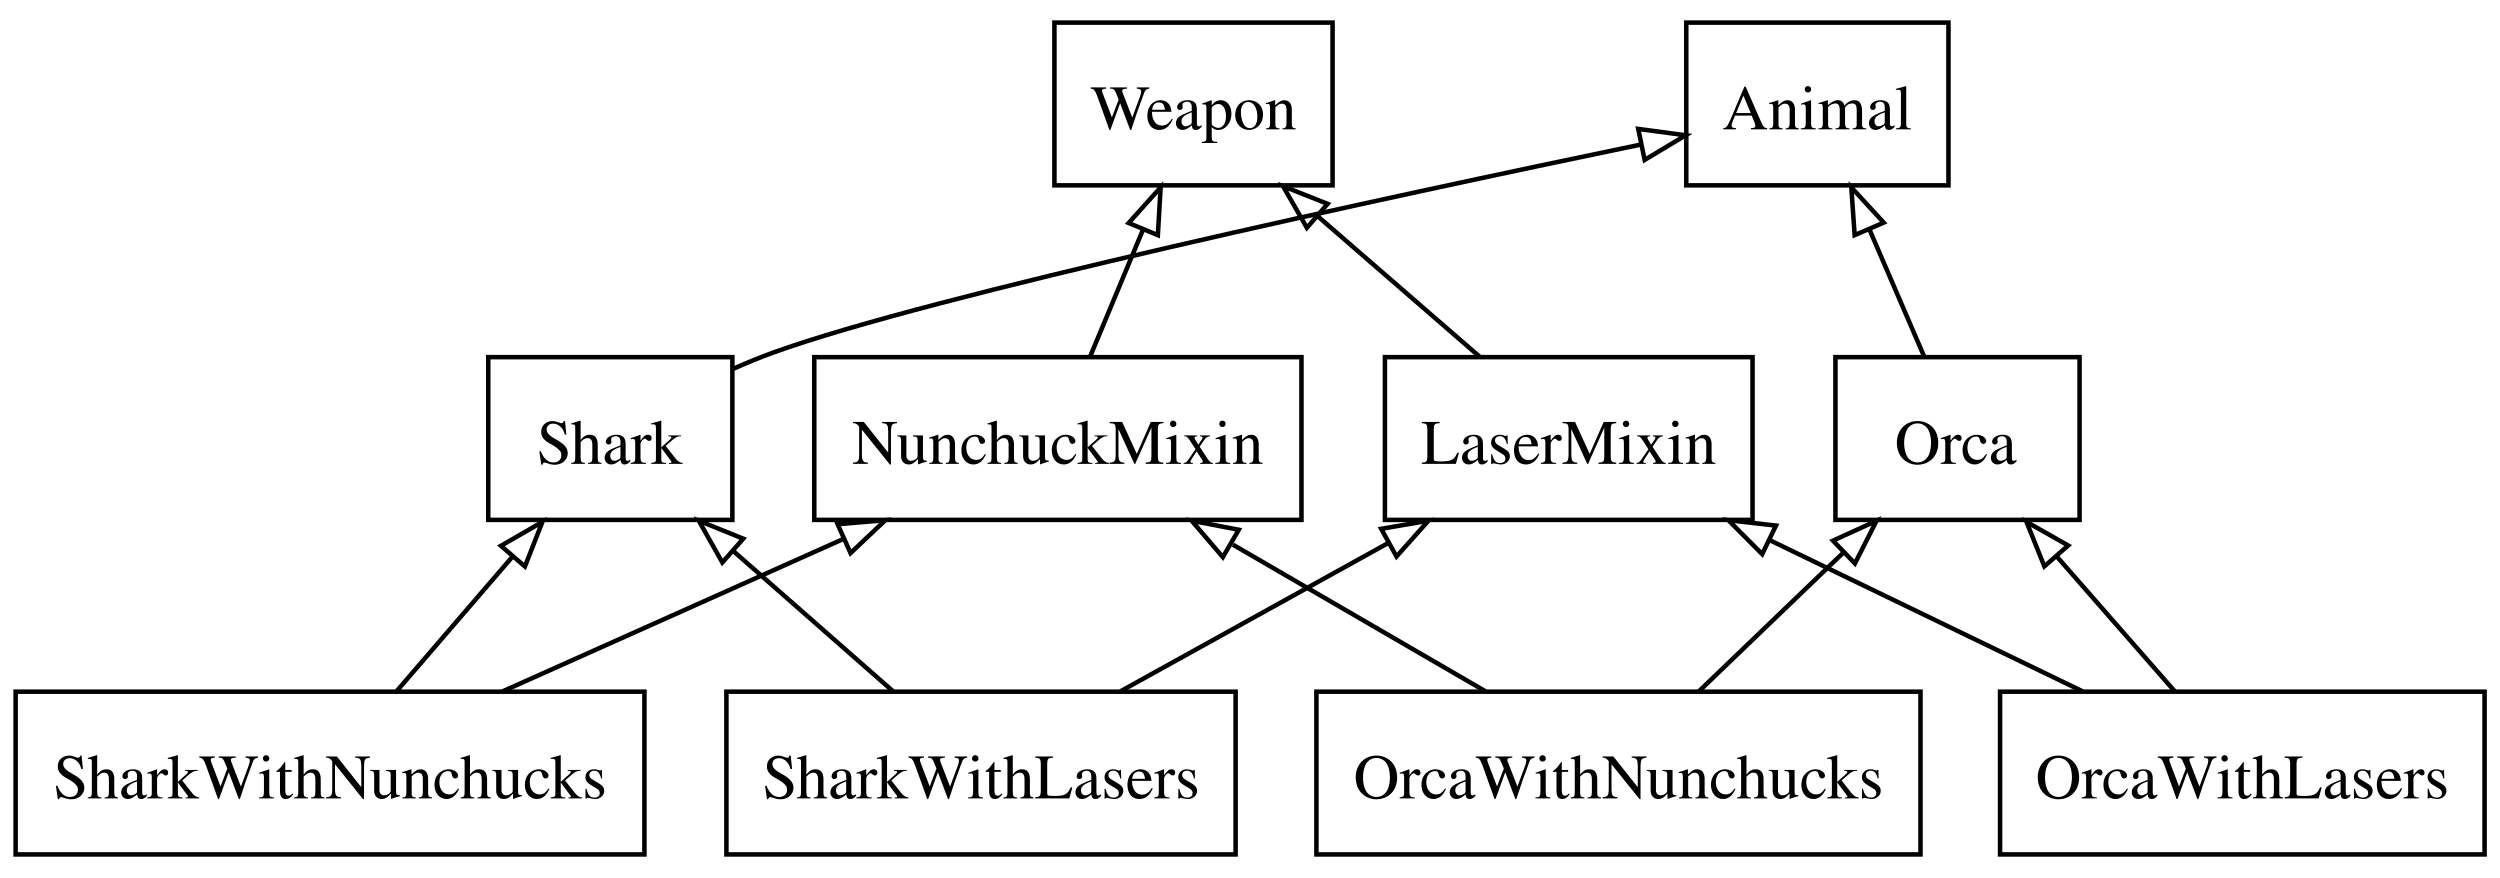
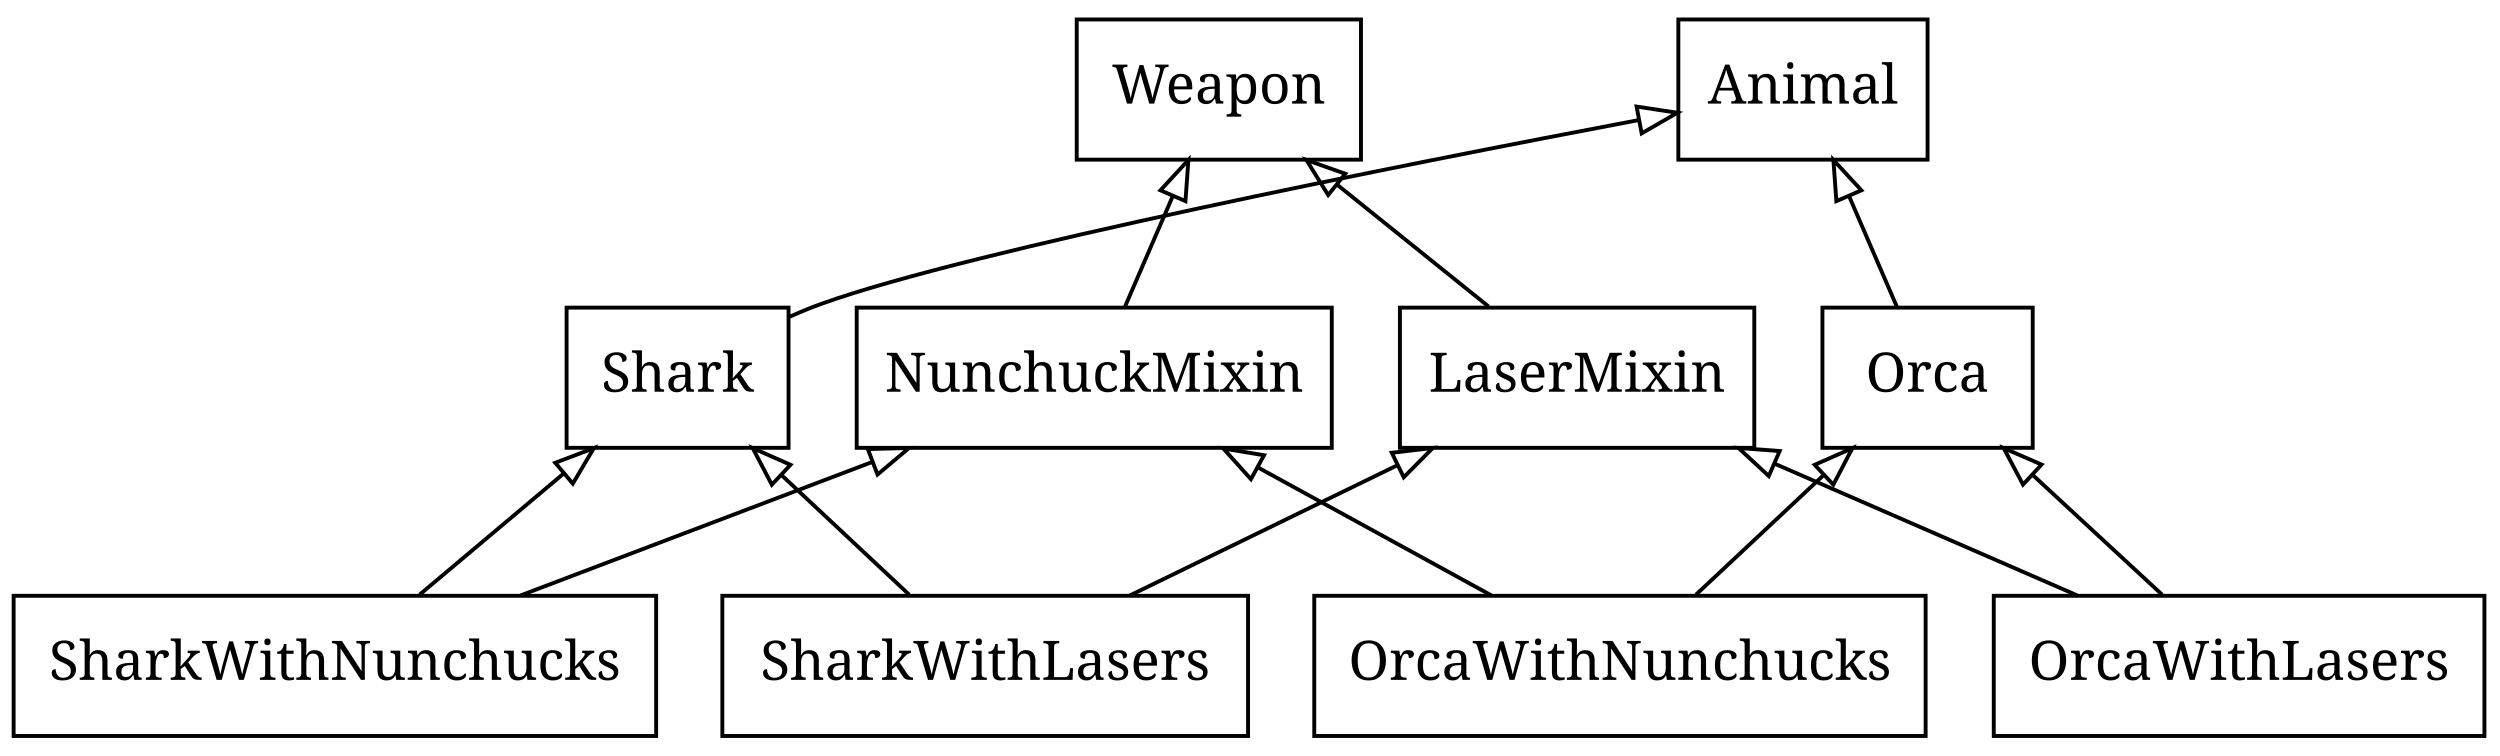
- <svg xmlns="http://www.w3.org/2000/svg" width="553pt" height="194pt" viewBox="0.00 0.00 553.00 194.00">
-   <g id="graph0" class="graph" transform="scale(1 1) rotate(0) translate(4 190)">
-     <polygon fill="white" stroke="white" points="-4,4 -4,-190 549,-190 549,4 -4,4" />
+ <svg xmlns="http://www.w3.org/2000/svg" width="642pt" height="194pt" viewBox="0.00 0.00 642.00 194.00">
+   <g id="graph1" class="graph" transform="scale(1 1) rotate(0) translate(4 190)">
+     <polygon fill="white" stroke="white" points="-4,5 -4,-190 639,-190 639,5 -4,5" />
    <g id="node1" class="node">
-       <polygon fill="none" stroke="black" points="438.411,-1 438.411,-37 545.589,-37 545.589,-1 438.411,-1" />
-       <text text-anchor="middle" x="492" y="-13.4" font-family="Times,serif" font-size="14.00">OrcaWithLasers</text>
+       <polygon fill="none" stroke="black" points="508,-1 508,-37 634,-37 634,-1 508,-1" />
+       <text text-anchor="middle" x="571" y="-15.4" font-family="Times Roman,serif" font-size="14.00">OrcaWithLasers</text>
    </g>
    <g id="node2" class="node">
-       <polygon fill="none" stroke="black" points="402,-75 402,-111 456,-111 456,-75 402,-75" />
-       <text text-anchor="middle" x="428.6" y="-87.4" font-family="Times,serif" font-size="14.00">Orca</text>
+       <polygon fill="none" stroke="black" points="464,-75 464,-111 518,-111 518,-75 464,-75" />
+       <text text-anchor="middle" x="491" y="-89.4" font-family="Times Roman,serif" font-size="14.00">Orca</text>
    </g>
-     <g id="edge1" class="edge">
-       <path fill="none" stroke="black" d="M477.07,-37.063C469.26,-45.988 459.551,-57.084 450.908,-66.963" />
-       <polygon fill="none" stroke="black" points="448.212,-64.729 444.261,-74.559 453.48,-69.338 448.212,-64.729" />
+     <g id="edge2" class="edge">
+       <path fill="none" stroke="black" d="M551.225,-37.292C541.246,-46.522 528.989,-57.86 518.143,-67.893" />
+       <polygon fill="none" stroke="black" points="515.512,-65.558 510.548,-74.918 520.265,-70.697 515.512,-65.558" />
    </g>
    <g id="node4" class="node">
-       <polygon fill="none" stroke="black" points="302.341,-75 302.341,-111 383.659,-111 383.659,-75 302.341,-75" />
-       <text text-anchor="middle" x="343" y="-87.4" font-family="Times,serif" font-size="14.00">LaserMixin</text>
+       <polygon fill="none" stroke="black" points="355.5,-75 355.5,-111 446.5,-111 446.5,-75 355.5,-75" />
+       <text text-anchor="middle" x="401" y="-89.4" font-family="Times Roman,serif" font-size="14.00">LaserMixin</text>
    </g>
-     <g id="edge2" class="edge">
-       <path fill="none" stroke="black" d="M456.689,-37.063C435.982,-47.069 409.627,-59.804 387.507,-70.493" />
-       <polygon fill="none" stroke="black" points="385.796,-67.433 378.315,-74.935 388.842,-73.735 385.796,-67.433" />
+     <g id="edge4" class="edge">
+       <path fill="none" stroke="black" d="M529.413,-37.102C505.967,-47.309 476.496,-60.137 451.703,-70.93" />
+       <polygon fill="none" stroke="black" points="450.224,-67.756 442.452,-74.956 453.018,-74.174 450.224,-67.756" />
    </g>
    <g id="node3" class="node">
-       <polygon fill="none" stroke="black" points="369.003,-149 369.003,-185 426.997,-185 426.997,-149 369.003,-149" />
-       <text text-anchor="middle" x="398" y="-161.4" font-family="Times,serif" font-size="14.00">Animal</text>
+       <polygon fill="none" stroke="black" points="427,-149 427,-185 491,-185 491,-149 427,-149" />
+       <text text-anchor="middle" x="459" y="-163.4" font-family="Times Roman,serif" font-size="14.00">Animal</text>
    </g>
-     <g id="edge3" class="edge">
-       <path fill="none" stroke="black" d="M421.653,-111.063C418.039,-119.458 413.598,-129.773 409.543,-139.19" />
-       <polygon fill="none" stroke="black" points="406.249,-137.99 405.509,-148.559 412.679,-140.759 406.249,-137.99" />
+     <g id="edge6" class="edge">
+       <path fill="none" stroke="black" d="M483.09,-111.292C479.409,-119.805 474.952,-130.112 470.878,-139.533" />
+       <polygon fill="none" stroke="black" points="467.576,-138.35 466.819,-148.918 474.001,-141.129 467.576,-138.35" />
    </g>
    <g id="node5" class="node">
-       <polygon fill="none" stroke="black" points="229.236,-149 229.236,-185 290.764,-185 290.764,-149 229.236,-149" />
-       <text text-anchor="middle" x="260" y="-161.4" font-family="Times,serif" font-size="14.00">Weapon</text>
+       <polygon fill="none" stroke="black" points="272.5,-149 272.5,-185 345.5,-185 345.5,-149 272.5,-149" />
+       <text text-anchor="middle" x="309" y="-163.4" font-family="Times Roman,serif" font-size="14.00">Weapon</text>
    </g>
-     <g id="edge4" class="edge">
-       <path fill="none" stroke="black" d="M323.33,-111.063C312.658,-120.321 299.293,-131.914 287.595,-142.062" />
-       <polygon fill="none" stroke="black" points="285.077,-139.613 279.816,-148.81 289.664,-144.901 285.077,-139.613" />
+     <g id="edge8" class="edge">
+       <path fill="none" stroke="black" d="M378.258,-111.292C366.56,-120.701 352.139,-132.301 339.49,-142.475" />
+       <polygon fill="none" stroke="black" points="337.078,-139.923 331.48,-148.918 341.466,-145.378 337.078,-139.923" />
    </g>
    <g id="node6" class="node">
-       <polygon fill="none" stroke="black" points="104,-75 104,-111 158,-111 158,-75 104,-75" />
-       <text text-anchor="middle" x="130.831" y="-87.4" font-family="Times,serif" font-size="14.00">Shark</text>
+       <polygon fill="none" stroke="black" points="141.5,-75 141.5,-111 198.5,-111 198.5,-75 141.5,-75" />
+       <text text-anchor="middle" x="170" y="-89.4" font-family="Times Roman,serif" font-size="14.00">Shark</text>
    </g>
-     <g id="edge5" class="edge">
-       <path fill="none" stroke="black" d="M158.226,-108.438C161.147,-109.738 164.108,-110.955 167,-112 202.007,-124.646 302.737,-146.354 358.93,-158.023" />
-       <polygon fill="none" stroke="black" points="358.377,-161.483 368.879,-160.081 359.795,-154.628 358.377,-161.483" />
+     <g id="edge10" class="edge">
+       <path fill="none" stroke="black" d="M198.766,-108.669C201.509,-109.889 204.281,-111.024 207,-112 245.149,-125.694 355.356,-147.523 416.635,-159.135" />
+       <polygon fill="none" stroke="black" points="416.28,-162.63 426.755,-161.044 417.577,-155.751 416.28,-162.63" />
    </g>
    <g id="node7" class="node">
-       <polygon fill="none" stroke="black" points="287.187,-1 287.187,-37 420.813,-37 420.813,-1 287.187,-1" />
-       <text text-anchor="middle" x="354" y="-13.4" font-family="Times,serif" font-size="14.00">OrcaWithNunchucks</text>
+       <polygon fill="none" stroke="black" points="333.5,-1 333.5,-37 490.5,-37 490.5,-1 333.5,-1" />
+       <text text-anchor="middle" x="412" y="-15.4" font-family="Times Roman,serif" font-size="14.00">OrcaWithNunchucks</text>
    </g>
-     <g id="edge6" class="edge">
-       <path fill="none" stroke="black" d="M371.774,-37.063C381.325,-46.232 393.262,-57.692 403.759,-67.769" />
-       <polygon fill="none" stroke="black" points="401.456,-70.409 411.094,-74.81 406.304,-65.36 401.456,-70.409" />
+     <g id="edge12" class="edge">
+       <path fill="none" stroke="black" d="M431.528,-37.292C441.382,-46.522 453.486,-57.86 464.196,-67.893" />
+       <polygon fill="none" stroke="black" points="462.006,-70.636 471.697,-74.918 466.791,-65.528 462.006,-70.636" />
    </g>
    <g id="node8" class="node">
-       <polygon fill="none" stroke="black" points="176.117,-75 176.117,-111 283.883,-111 283.883,-75 176.117,-75" />
-       <text text-anchor="middle" x="230" y="-87.4" font-family="Times,serif" font-size="14.00">NunchuckMixin</text>
+       <polygon fill="none" stroke="black" points="216,-75 216,-111 338,-111 338,-75 216,-75" />
+       <text text-anchor="middle" x="277" y="-89.4" font-family="Times Roman,serif" font-size="14.00">NunchuckMixin</text>
    </g>
-     <g id="edge7" class="edge">
-       <path fill="none" stroke="black" d="M324.614,-37.063C307.903,-46.766 286.774,-59.035 268.724,-69.515" />
-       <polygon fill="none" stroke="black" points="266.495,-66.762 259.605,-74.81 270.01,-72.815 266.495,-66.762" />
+     <g id="edge14" class="edge">
+       <path fill="none" stroke="black" d="M378.975,-37.102C360.915,-47.002 338.355,-59.368 319.049,-69.951" />
+       <polygon fill="none" stroke="black" points="317.238,-66.952 310.152,-74.828 320.603,-73.09 317.238,-66.952" />
    </g>
-     <g id="edge8" class="edge">
-       <path fill="none" stroke="black" d="M237.11,-111.063C240.607,-119.458 244.906,-129.773 248.829,-139.19" />
-       <polygon fill="none" stroke="black" points="245.656,-140.675 252.733,-148.559 252.118,-137.982 245.656,-140.675" />
+     <g id="edge16" class="edge">
+       <path fill="none" stroke="black" d="M284.91,-111.292C288.591,-119.805 293.048,-130.112 297.122,-139.533" />
+       <polygon fill="none" stroke="black" points="293.999,-141.129 301.181,-148.918 300.424,-138.35 293.999,-141.129" />
    </g>
    <g id="node9" class="node">
-       <polygon fill="none" stroke="black" points="156.68,-1 156.68,-37 269.32,-37 269.32,-1 156.68,-1" />
-       <text text-anchor="middle" x="213" y="-13.4" font-family="Times,serif" font-size="14.00">SharkWithLasers</text>
+       <polygon fill="none" stroke="black" points="181.5,-1 181.5,-37 316.5,-37 316.5,-1 181.5,-1" />
+       <text text-anchor="middle" x="249" y="-15.4" font-family="Times Roman,serif" font-size="14.00">SharkWithLasers</text>
    </g>
-     <g id="edge10" class="edge">
-       <path fill="none" stroke="black" d="M243.808,-37.063C261.568,-46.899 284.09,-59.373 303.182,-69.947" />
-       <polygon fill="none" stroke="black" points="301.519,-73.027 311.962,-74.81 304.91,-66.903 301.519,-73.027" />
+     <g id="edge20" class="edge">
+       <path fill="none" stroke="black" d="M286.183,-37.102C306.87,-47.174 332.802,-59.798 354.785,-70.501" />
+       <polygon fill="none" stroke="black" points="353.414,-73.726 363.937,-74.956 356.478,-67.432 353.414,-73.726" />
    </g>
-     <g id="edge9" class="edge">
-       <path fill="none" stroke="black" d="M193.567,-37.063C183.024,-46.321 169.82,-57.914 158.263,-68.062" />
-       <polygon fill="none" stroke="black" points="155.783,-65.582 150.578,-74.81 160.401,-70.842 155.783,-65.582" />
+     <g id="edge18" class="edge">
+       <path fill="none" stroke="black" d="M229.472,-37.292C219.618,-46.522 207.514,-57.86 196.804,-67.893" />
+       <polygon fill="none" stroke="black" points="194.209,-65.528 189.303,-74.918 198.994,-70.636 194.209,-65.528" />
    </g>
    <g id="node10" class="node">
-       <polygon fill="none" stroke="black" points="-0.544,-1 -0.544,-37 138.544,-37 138.544,-1 -0.544,-1" />
-       <text text-anchor="middle" x="69" y="-13.4" font-family="Times,serif" font-size="14.00">SharkWithNunchucks</text>
+       <polygon fill="none" stroke="black" points="-0.5,-1 -0.5,-37 164.5,-37 164.5,-1 -0.5,-1" />
+       <text text-anchor="middle" x="82" y="-15.4" font-family="Times Roman,serif" font-size="14.00">SharkWithNunchucks</text>
    </g>
-     <g id="edge11" class="edge">
-       <path fill="none" stroke="black" d="M83.693,-37.063C91.379,-45.988 100.934,-57.084 109.44,-66.963" />
-       <polygon fill="none" stroke="black" points="106.804,-69.266 115.982,-74.559 112.109,-64.698 106.804,-69.266" />
+     <g id="edge22" class="edge">
+       <path fill="none" stroke="black" d="M103.753,-37.292C114.942,-46.701 128.737,-58.301 140.836,-68.475" />
+       <polygon fill="none" stroke="black" points="138.591,-71.161 148.497,-74.918 143.096,-65.803 138.591,-71.161" />
    </g>
-     <g id="edge12" class="edge">
-       <path fill="none" stroke="black" d="M107.155,-37.063C129.73,-47.159 158.516,-60.032 182.547,-70.779" />
-       <polygon fill="none" stroke="black" points="181.283,-74.047 191.84,-74.935 184.141,-67.657 181.283,-74.047" />
+     <g id="edge24" class="edge">
+       <path fill="none" stroke="black" d="M129.702,-37.102C156.952,-47.444 191.297,-60.477 219.966,-71.356" />
+       <polygon fill="none" stroke="black" points="218.861,-74.681 229.453,-74.956 221.345,-68.136 218.861,-74.681" />
    </g>
  </g>
</svg>
